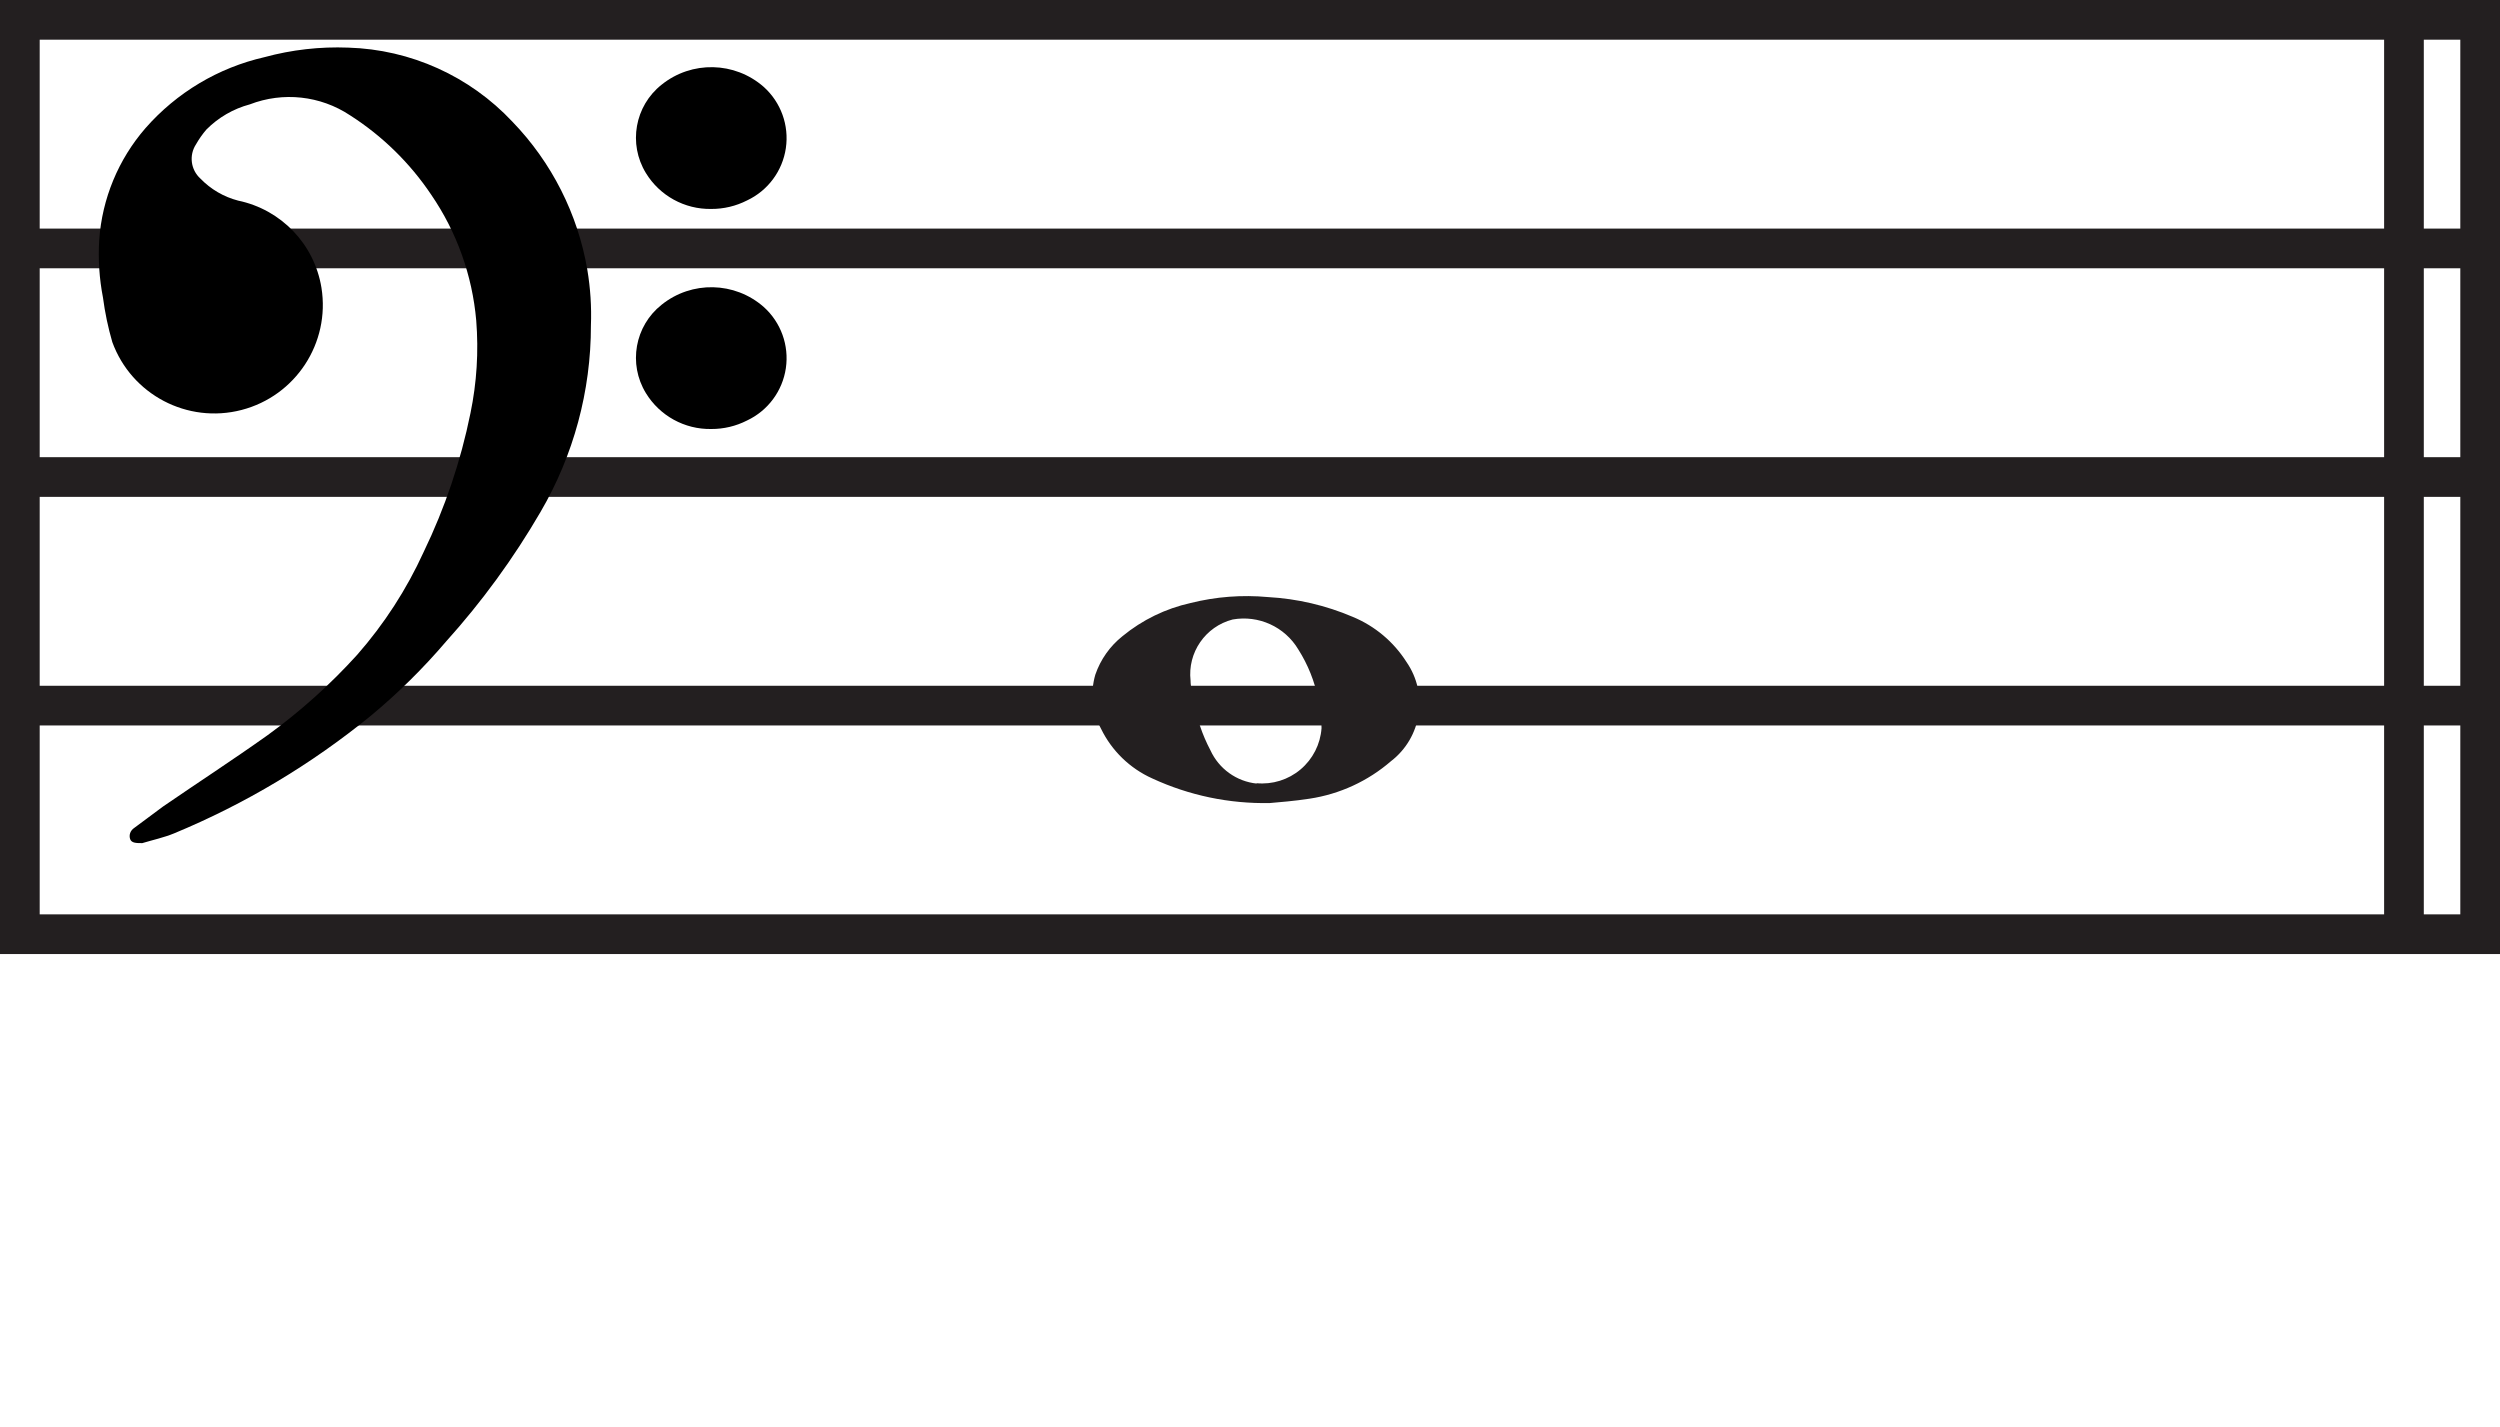
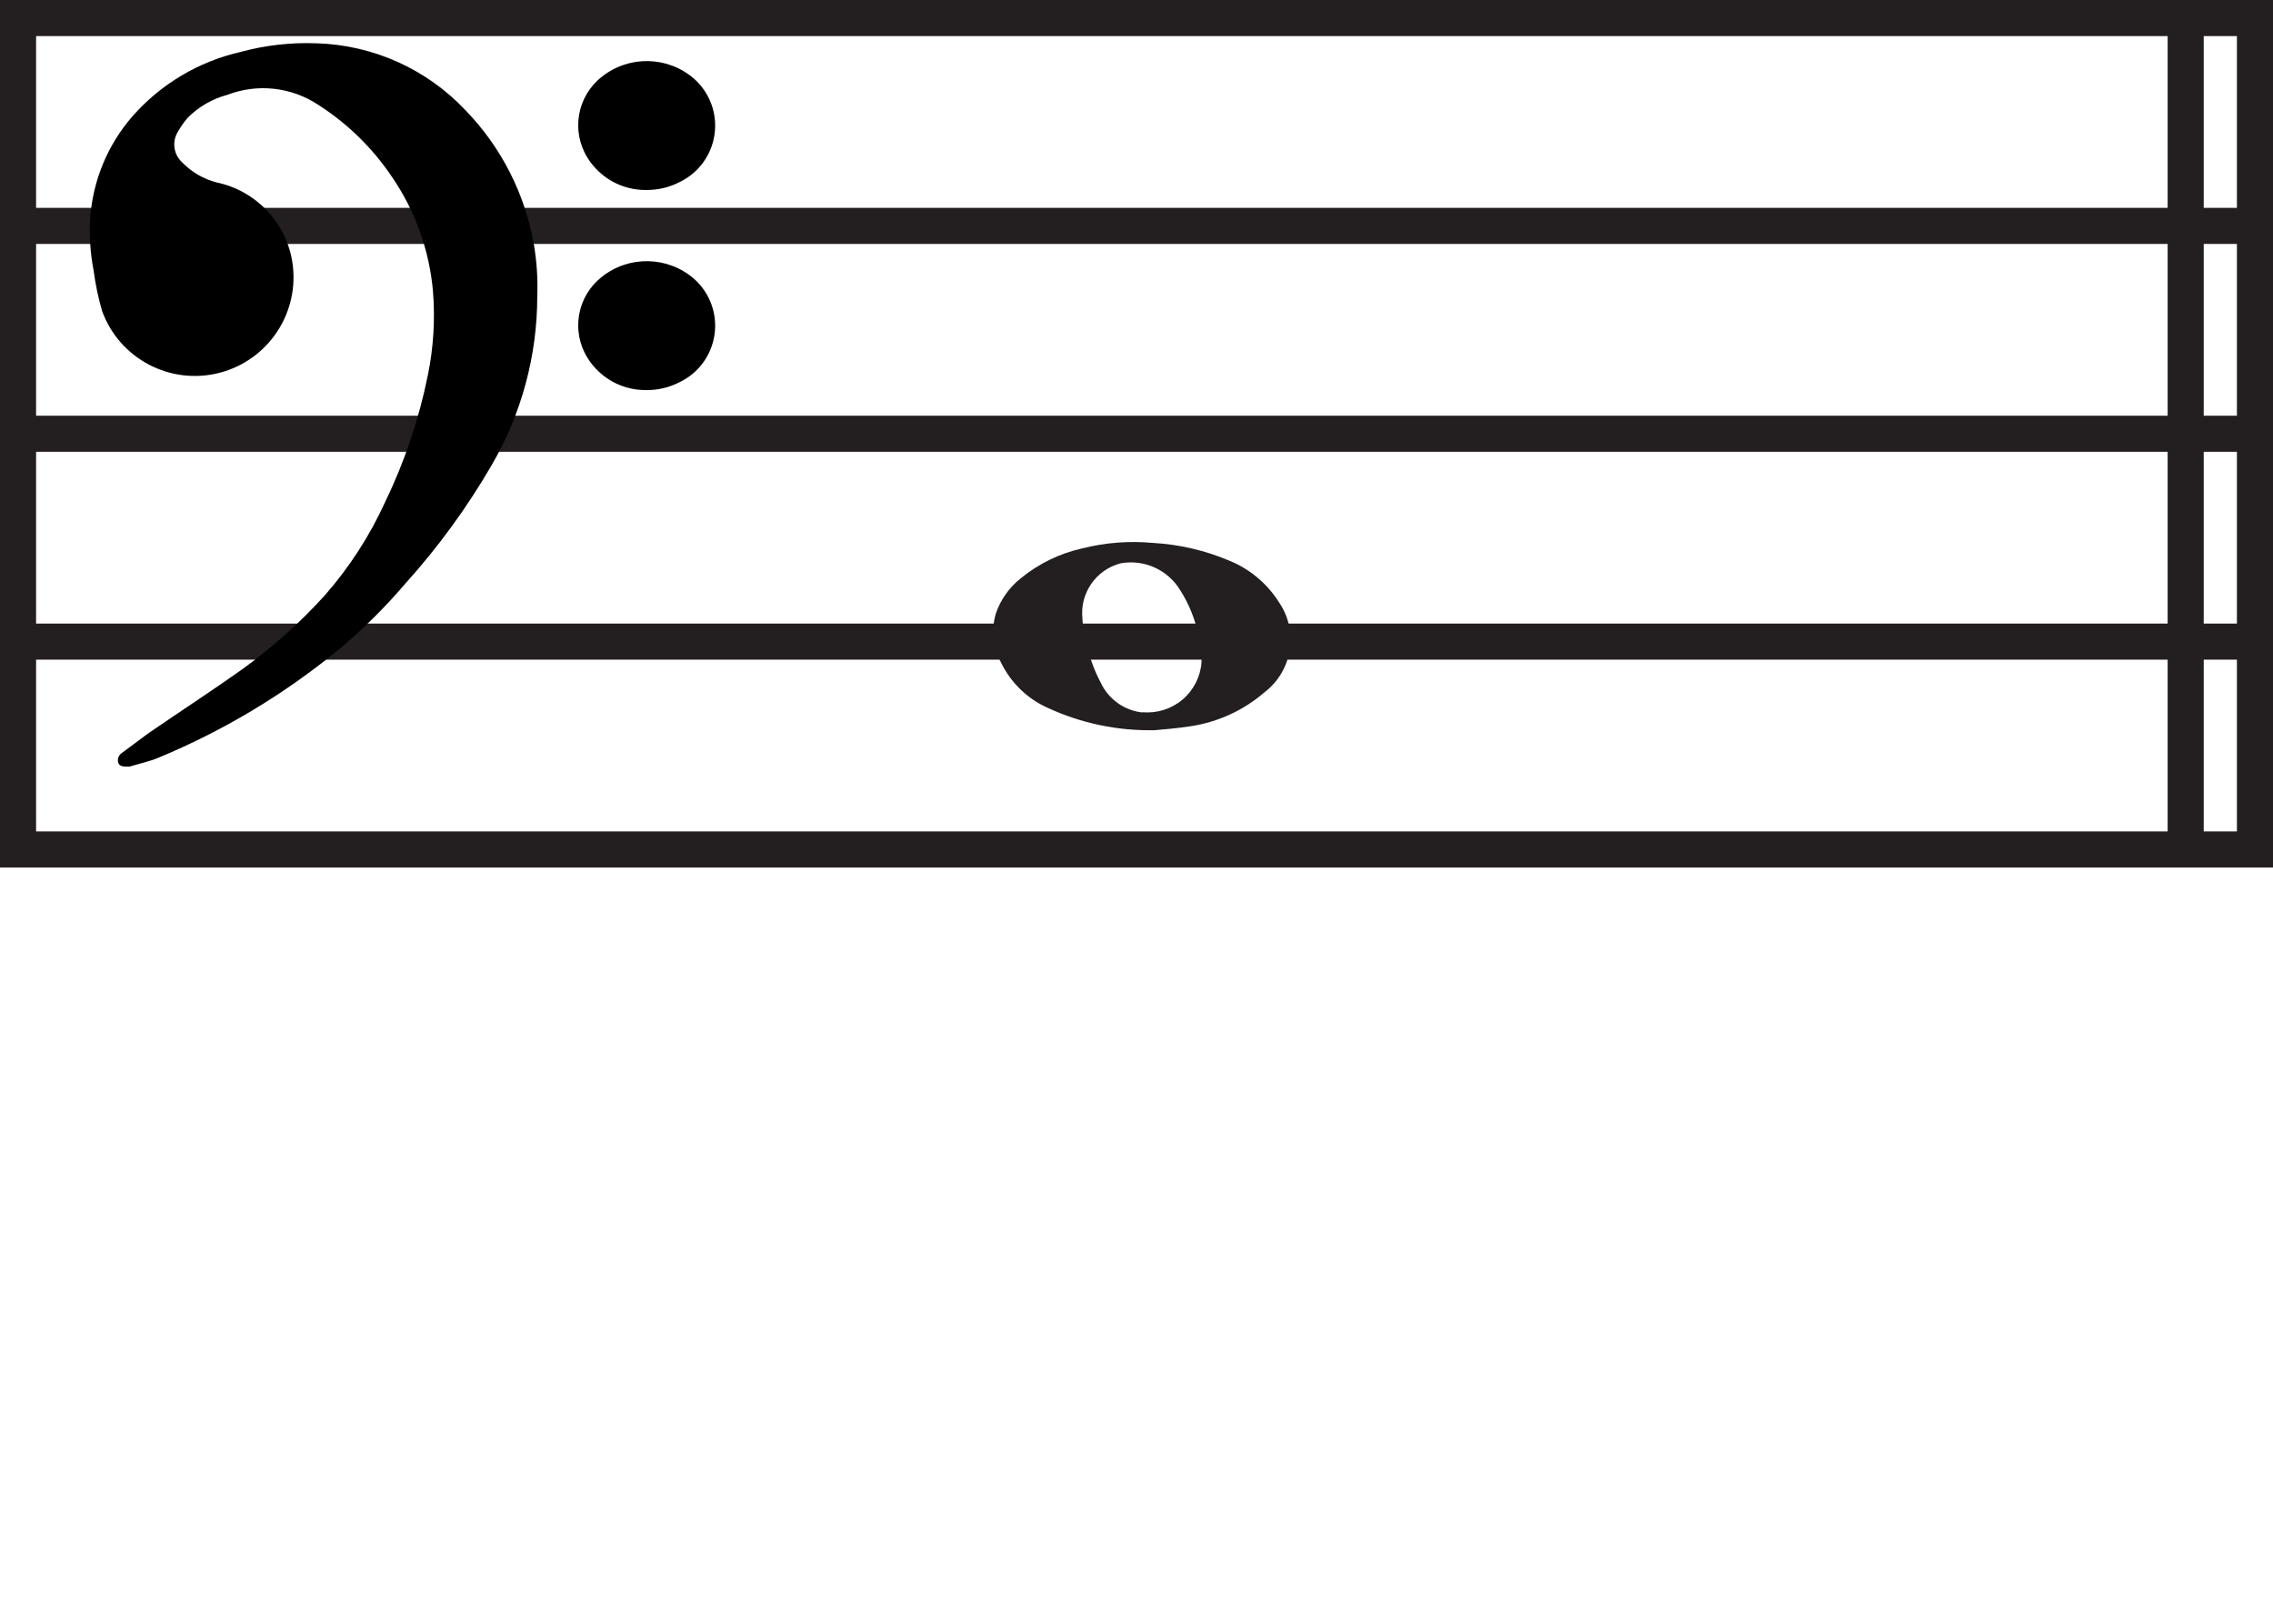
- <svg xmlns="http://www.w3.org/2000/svg" viewBox="0 0 125.99 71.87">
+ <svg xmlns="http://www.w3.org/2000/svg" viewBox="0 0 125.99 90">
  <defs>
    <style>.cls-1,.cls-2{fill:#231f20;}.cls-2,.cls-3{stroke:#231f20;stroke-miterlimit:10;stroke-width:2px;}.cls-3{fill:none;}</style>
  </defs>
  <g id="Layer_2" data-name="Layer 2">
    <g id="Layer_1-2" data-name="Layer 1">
      <path class="cls-1" d="M64,40.47a13.45,13.45,0,0,1-5.93-1.24,5.27,5.27,0,0,1-2.58-2.5A3.61,3.61,0,0,1,55.2,34a4.24,4.24,0,0,1,1.37-1.94A8.19,8.19,0,0,1,60,30.39a11.63,11.63,0,0,1,3.9-.3,12.66,12.66,0,0,1,4.28,1,5.86,5.86,0,0,1,2.7,2.27,3.67,3.67,0,0,1-.78,5A8.12,8.12,0,0,1,66,40.25C65.23,40.37,64.44,40.43,64,40.47Zm-.68-1a3,3,0,0,0,3.28-2.77,6.2,6.2,0,0,0-.17-1.47,7.31,7.31,0,0,0-1-2.5,3.2,3.2,0,0,0-3.31-1.51A2.85,2.85,0,0,0,60,34.3c0,.32.1.65.16,1A8.15,8.15,0,0,0,61,37.81,2.9,2.9,0,0,0,63.34,39.49Z" />
      <line class="cls-2" x1="1" y1="12.52" x2="124.99" y2="12.52" />
      <line class="cls-2" x1="1" y1="24.04" x2="124.99" y2="24.04" />
      <line class="cls-2" x1="1" y1="35.56" x2="124.99" y2="35.56" />
      <rect class="cls-3" x="1" y="1" width="123.99" height="46.08" />
      <line class="cls-2" x1="121.15" y1="1" x2="121.15" y2="47.08" />
      <path d="M29.78,16.4a18.6,18.6,0,0,1-2.54,9.4,39.11,39.11,0,0,1-4.76,6.53,31.13,31.13,0,0,1-3.79,3.74A39.73,39.73,0,0,1,8.77,42c-.51.21-1.07.33-1.6.49h0c-.29,0-.54,0-.61-.2s0-.43.21-.57c.47-.36,1-.73,1.44-1.07,1.76-1.21,3.55-2.37,5.29-3.61A29.34,29.34,0,0,0,18,33a21.18,21.18,0,0,0,3.35-5.18,29.61,29.61,0,0,0,2.36-7A16.55,16.55,0,0,0,24,16.15a13.27,13.27,0,0,0-2.27-6.34,14,14,0,0,0-4.09-4,5.53,5.53,0,0,0-5.05-.55A4.85,4.85,0,0,0,10.4,6.53a4.7,4.7,0,0,0-.52.74A1.34,1.34,0,0,0,10.1,9,4.06,4.06,0,0,0,12,10.11a5.36,5.36,0,0,1,4.2,4.39A5.47,5.47,0,0,1,5.66,17.24,15,15,0,0,1,5.19,15,11.57,11.57,0,0,1,5,12.09,9.61,9.61,0,0,1,7.33,6.46a11.33,11.33,0,0,1,6-3.58,14,14,0,0,1,4.22-.48,11.82,11.82,0,0,1,8.27,3.73,14.17,14.17,0,0,1,3.78,7.47A13.8,13.8,0,0,1,29.78,16.4Z" />
      <path d="M35.84,10.53a3.78,3.78,0,0,1-3.29-1.81,3.41,3.41,0,0,1,.79-4.45,4,4,0,0,1,5.15.11,3.47,3.47,0,0,1-.84,5.72A3.92,3.92,0,0,1,35.84,10.53Z" />
      <path d="M35.84,21.62a3.78,3.78,0,0,1-3.29-1.81,3.41,3.41,0,0,1,.79-4.45,4,4,0,0,1,5.15.11,3.47,3.47,0,0,1-.84,5.72A3.92,3.92,0,0,1,35.84,21.62Z" />
    </g>
  </g>
</svg>
